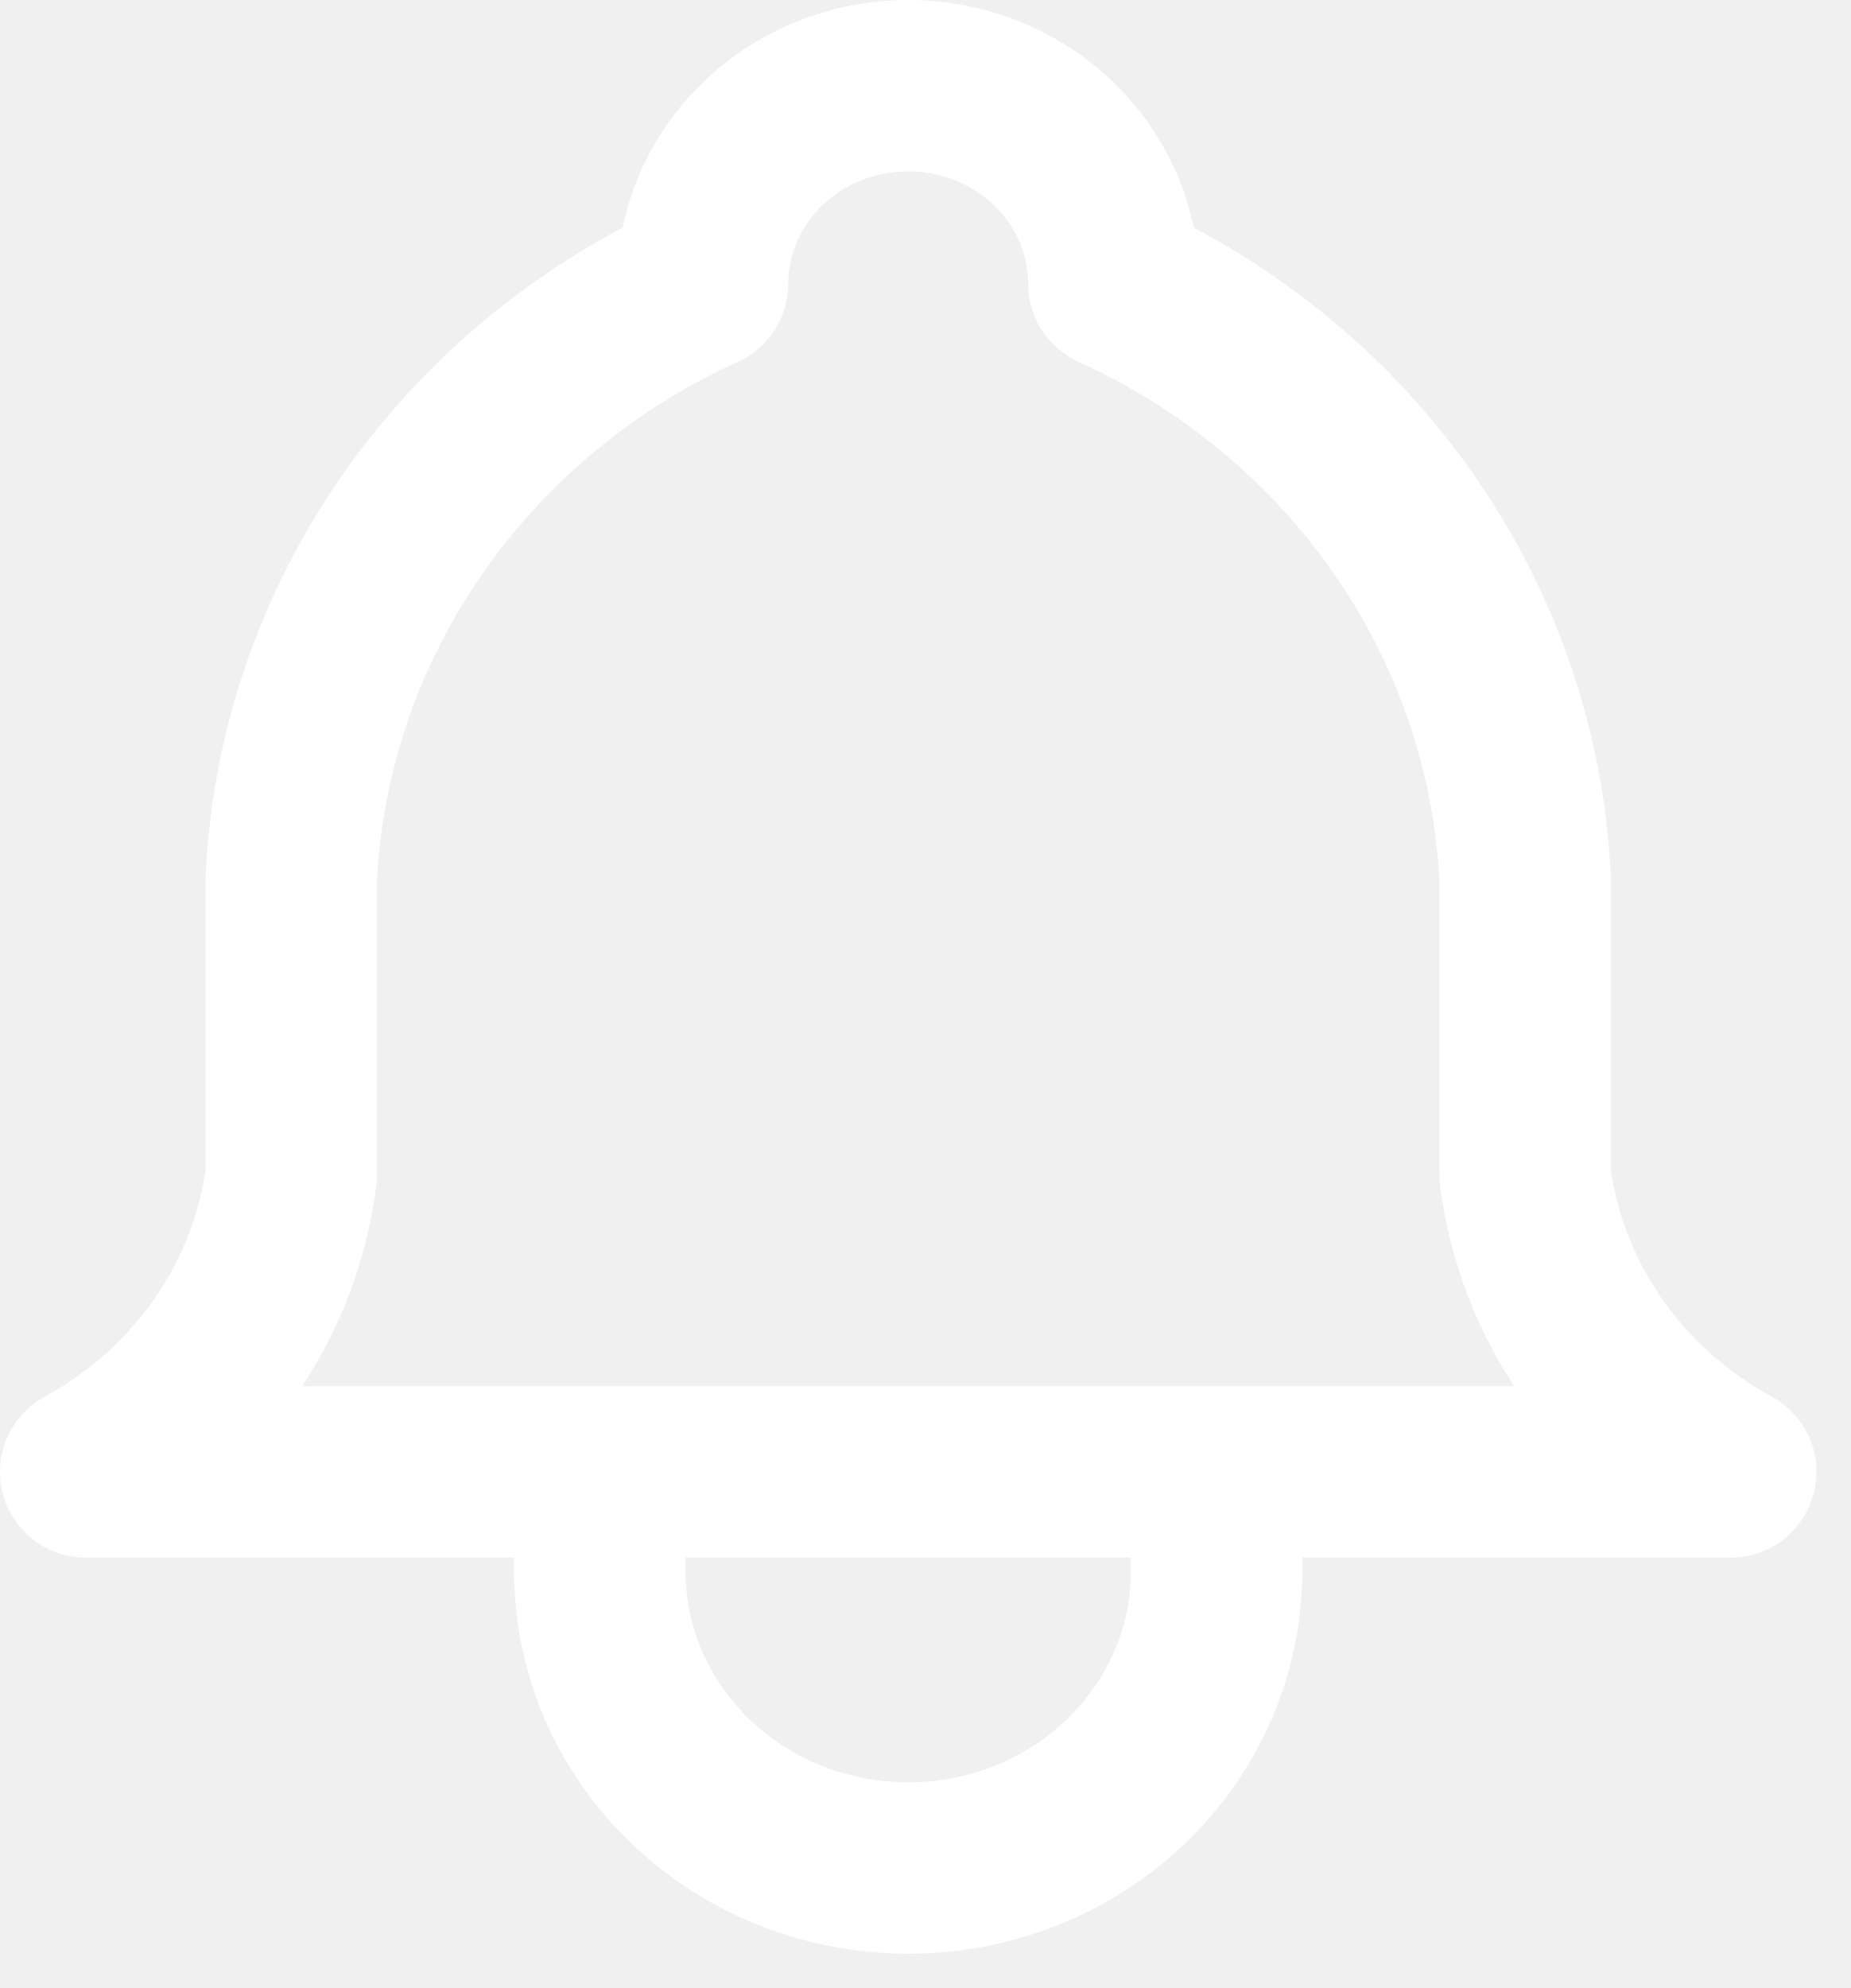
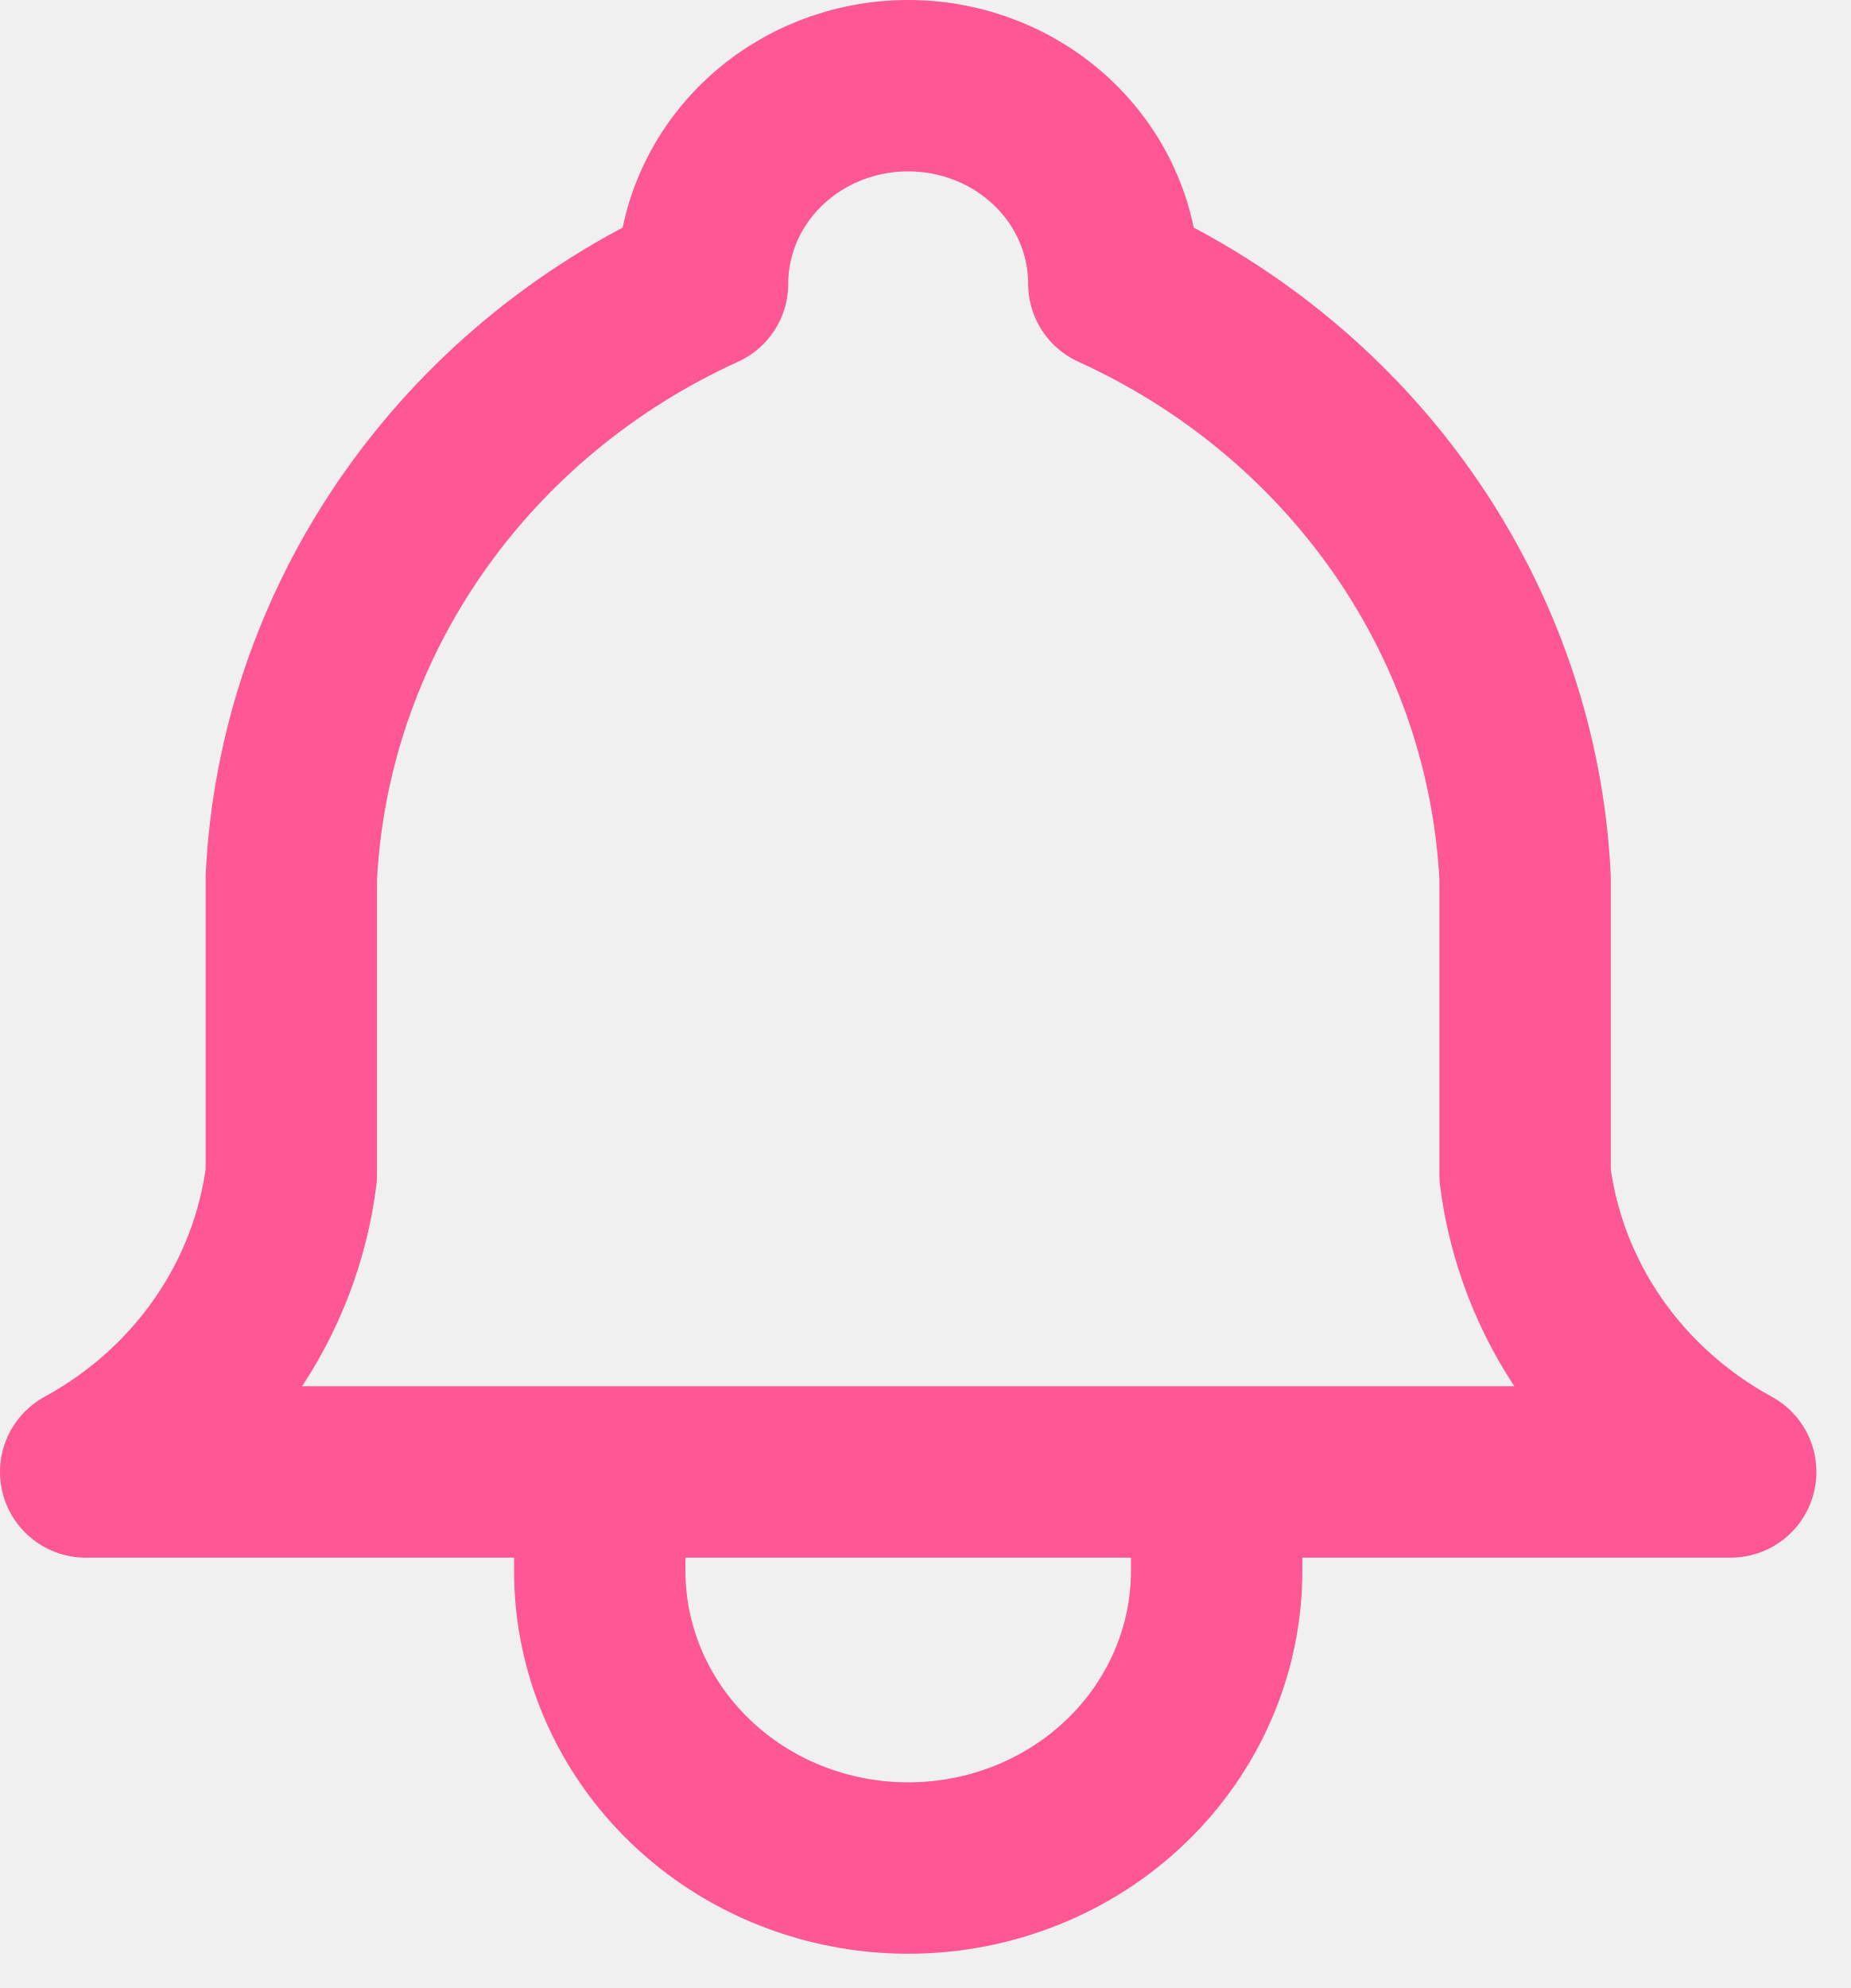
<svg xmlns="http://www.w3.org/2000/svg" width="27" height="29" viewBox="0 0 27 29" fill="none">
-   <path d="M8.75 21.472V22.917C8.75 24.066 9.224 25.168 10.068 25.981C10.912 26.794 12.056 27.25 13.25 27.25C14.444 27.25 15.588 26.794 16.432 25.981C17.276 25.168 17.75 24.066 17.75 22.917V21.472M10.25 4.139C10.25 3.373 10.566 2.638 11.129 2.096C11.691 1.554 12.454 1.25 13.25 1.25C14.046 1.25 14.809 1.554 15.371 2.096C15.934 2.638 16.25 3.373 16.25 4.139C17.973 4.923 19.441 6.144 20.498 7.671C21.555 9.198 22.161 10.973 22.25 12.806V17.139C22.363 18.037 22.693 18.897 23.214 19.649C23.735 20.402 24.433 21.026 25.25 21.472H1.25C2.067 21.026 2.765 20.402 3.286 19.649C3.807 18.897 4.137 18.037 4.25 17.139V12.806C4.339 10.973 4.945 9.198 6.002 7.671C7.059 6.144 8.527 4.923 10.25 4.139Z" stroke="white" stroke-width="2.5" stroke-linecap="round" stroke-linejoin="round" />
+   <path d="M8.75 21.472V22.917C8.75 24.066 9.224 25.168 10.068 25.981C10.912 26.794 12.056 27.25 13.25 27.25C14.444 27.25 15.588 26.794 16.432 25.981C17.276 25.168 17.75 24.066 17.75 22.917V21.472M10.25 4.139C10.25 3.373 10.566 2.638 11.129 2.096C11.691 1.554 12.454 1.25 13.25 1.25C14.046 1.25 14.809 1.554 15.371 2.096C15.934 2.638 16.25 3.373 16.25 4.139C17.973 4.923 19.441 6.144 20.498 7.671C21.555 9.198 22.161 10.973 22.25 12.806V17.139C22.363 18.037 22.693 18.897 23.214 19.649C23.735 20.402 24.433 21.026 25.25 21.472H1.25C2.067 21.026 2.765 20.402 3.286 19.649C3.807 18.897 4.137 18.037 4.25 17.139V12.806C4.339 10.973 4.945 9.198 6.002 7.671C7.059 6.144 8.527 4.923 10.25 4.139Z" stroke="#FF5694" stroke-width="2.5" stroke-linecap="round" stroke-linejoin="round" />
</svg>
